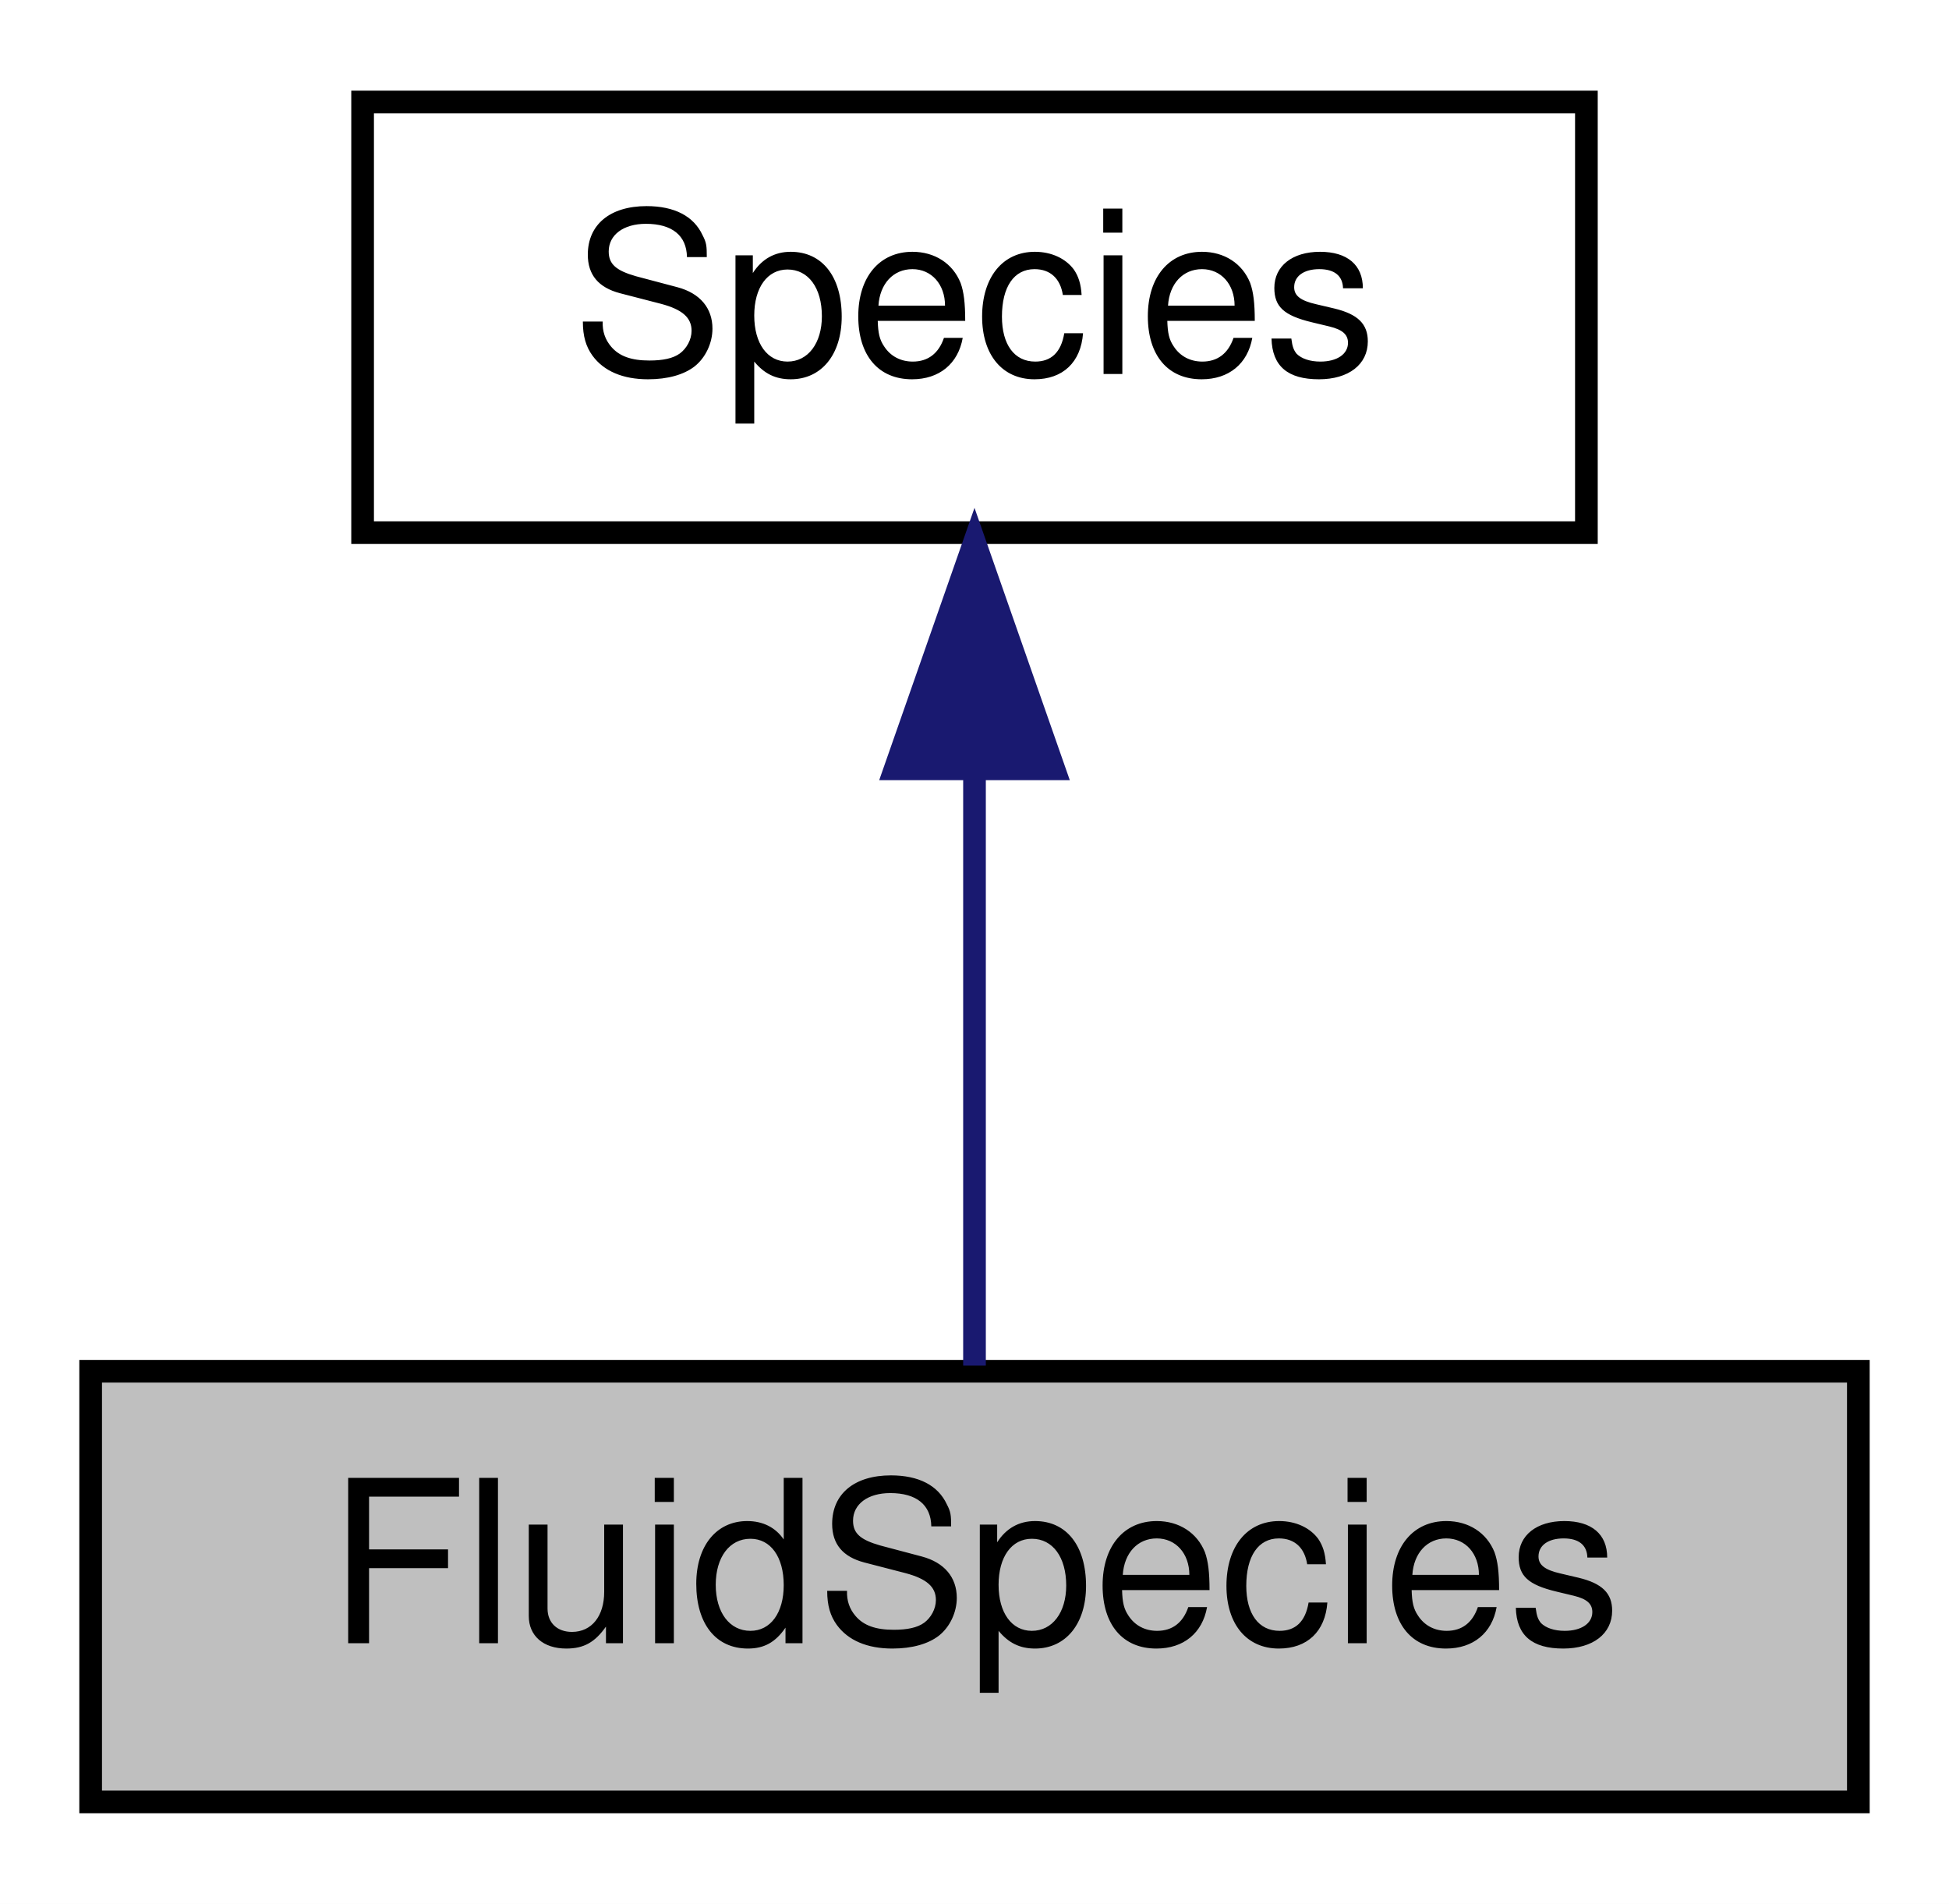
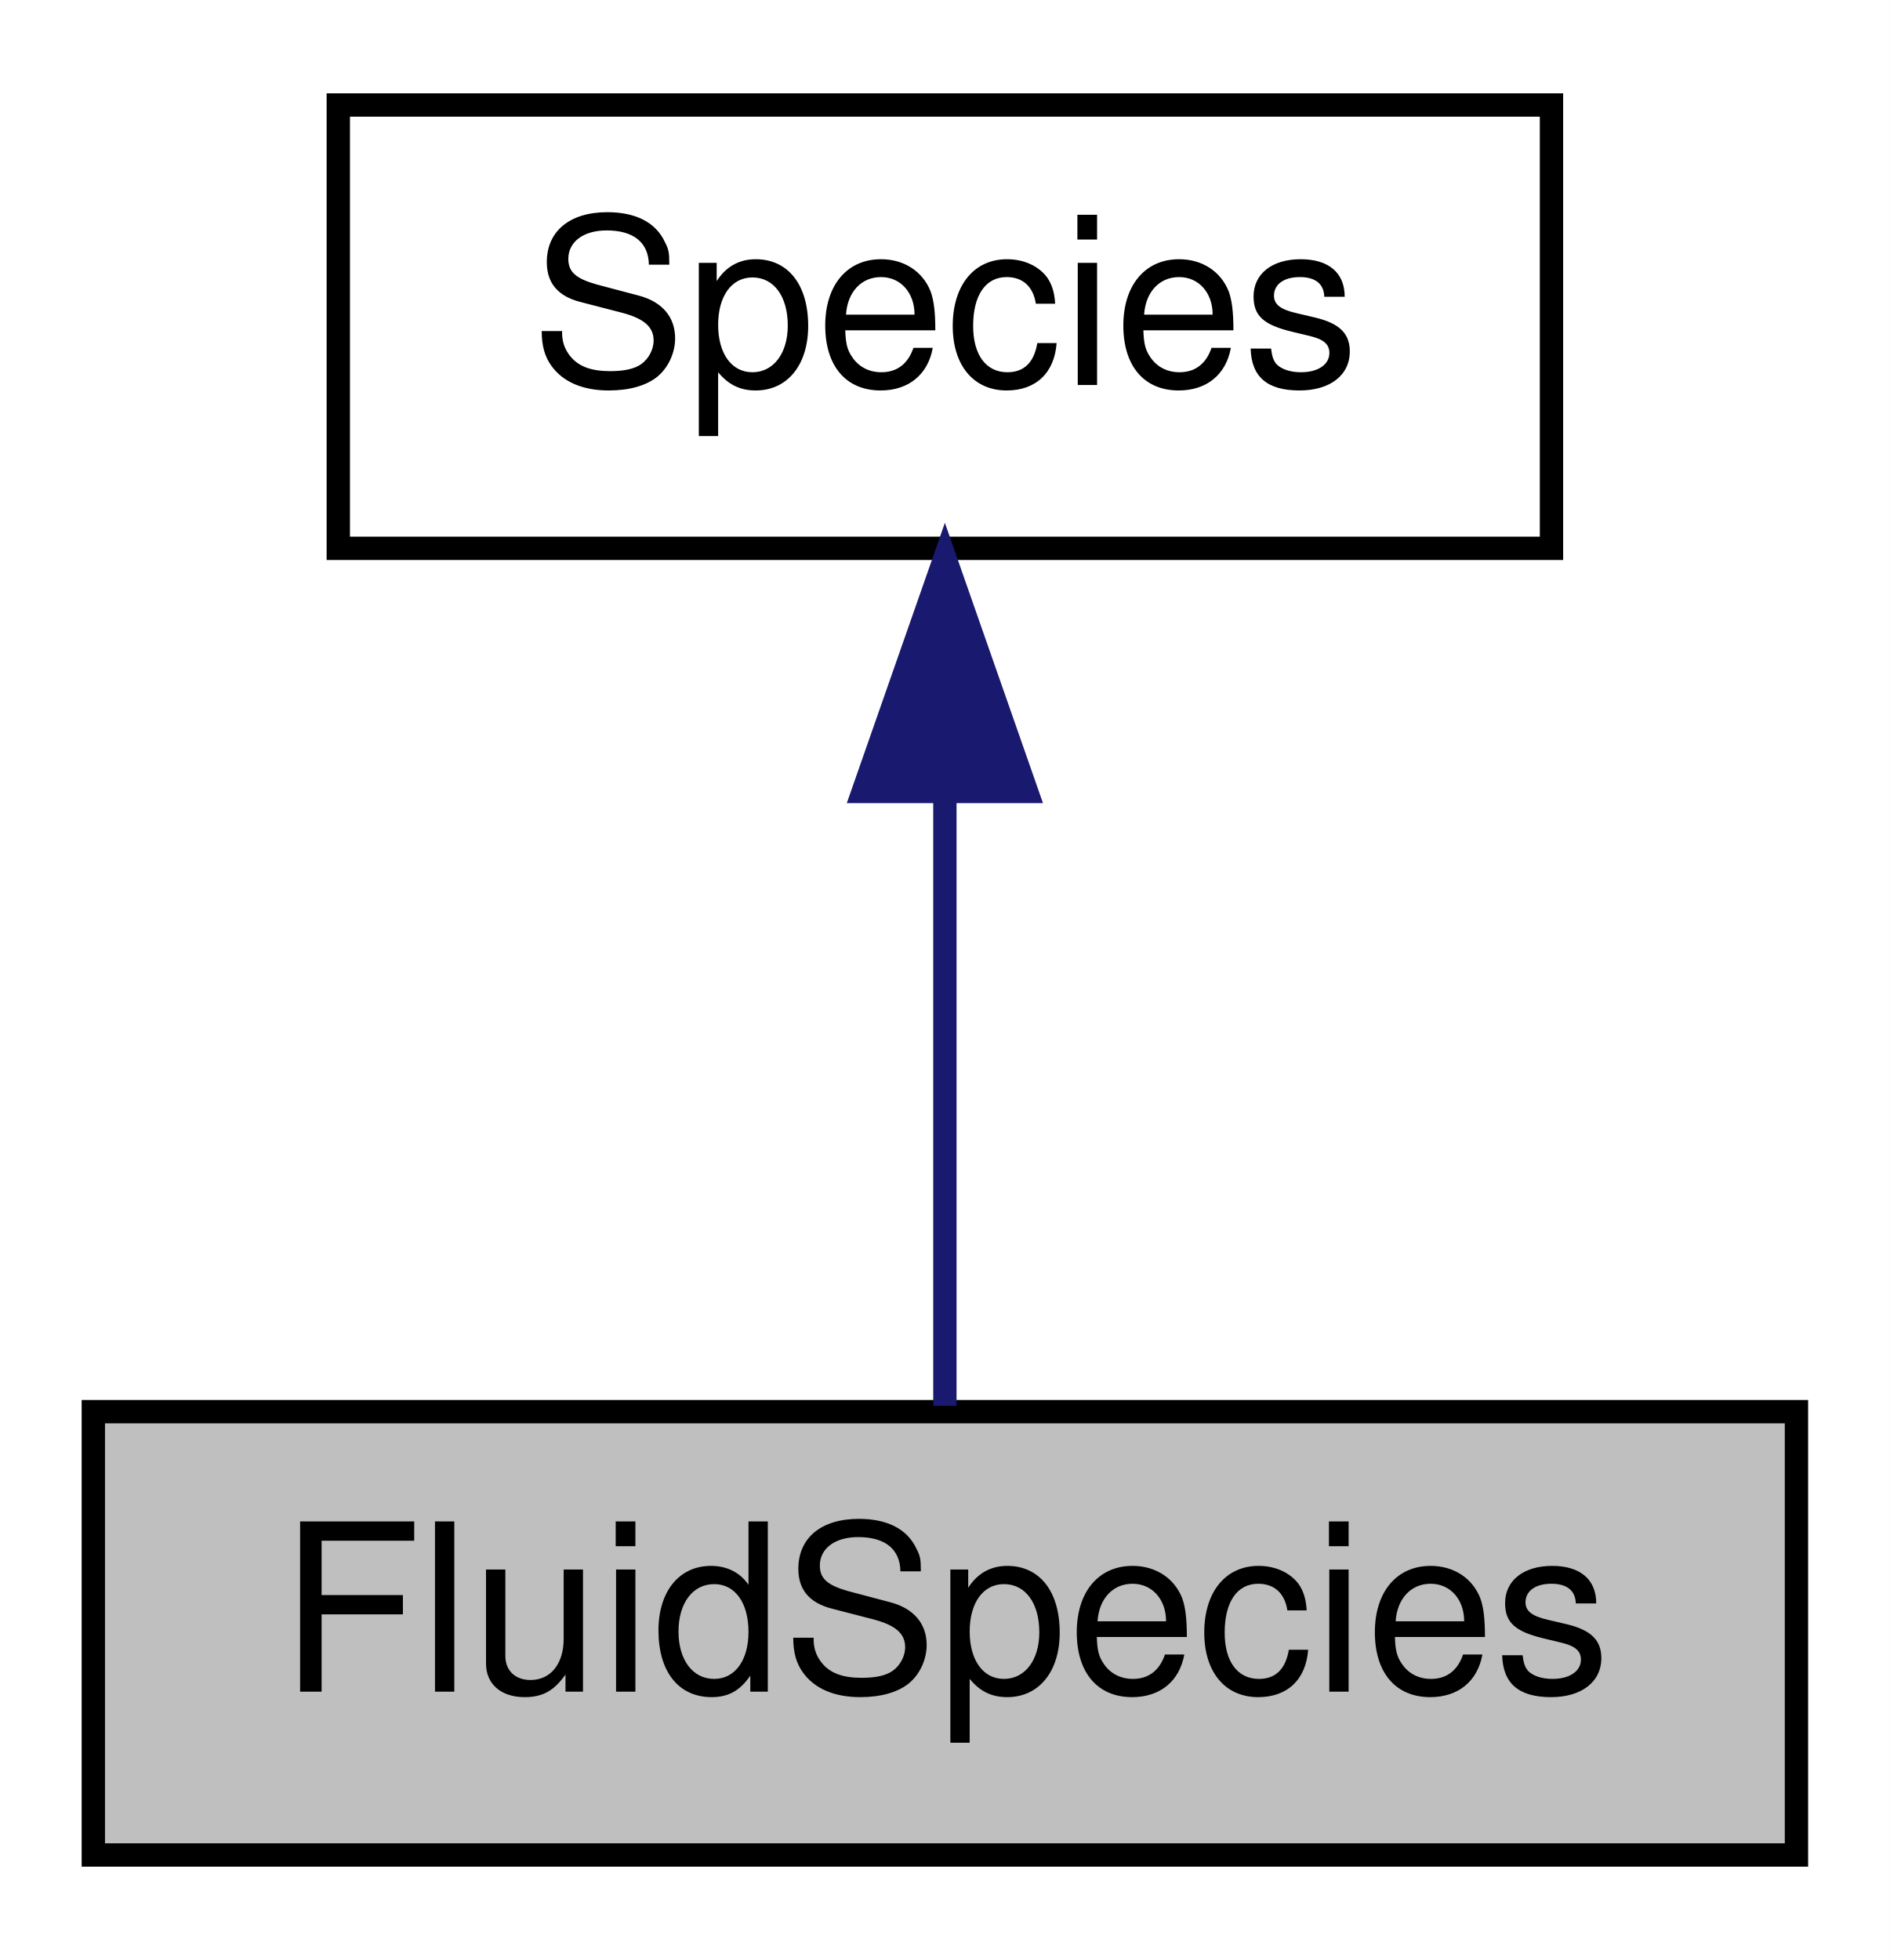
- <svg xmlns="http://www.w3.org/2000/svg" xmlns:xlink="http://www.w3.org/1999/xlink" width="86pt" height="84pt" viewBox="0.00 0.00 86.00 84.00">
+ <svg xmlns="http://www.w3.org/2000/svg" xmlns:xlink="http://www.w3.org/1999/xlink" width="81pt" height="84pt" viewBox="0.00 0.00 81.00 84.00">
  <g id="graph0" class="graph" transform="scale(1 1) rotate(0) translate(4 80)">
-     <polygon fill="white" stroke="transparent" points="-4,4 -4,-80 82,-80 82,4 -4,4" />
+     <polygon fill="white" stroke="transparent" points="-4,4 -4,-80 77,-80 77,4 -4,4" />
    <g id="node1" class="node">
      <g id="a_node1">
        <a xlink:title="A type to describe the attributes of a fluids (gaseous or liquid) species.">
-           <polygon fill="#bfbfbf" stroke="black" points="0,-0.5 0,-19.5 78,-19.5 78,-0.5 0,-0.5" />
-           <text text-anchor="middle" x="39" y="-7.5" font-family="Helvetica,sans-Serif" font-size="10.00">FluidSpecies</text>
+           <polygon fill="#bfbfbf" stroke="black" points="0,-0.5 0,-19.5 73,-19.5 73,-0.5 0,-0.5" />
+           <text text-anchor="middle" x="36.5" y="-7.5" font-family="Helvetica,sans-Serif" font-size="10.00">FluidSpecies</text>
        </a>
      </g>
    </g>
    <g id="node2" class="node">
      <g id="a_node2">
        <a xlink:href="classReaktoro_1_1Species.html" target="_top" xlink:title="A type used to describe a species and its attributes.">
-           <polygon fill="white" stroke="black" points="12,-56.5 12,-75.5 66,-75.5 66,-56.5 12,-56.5" />
-           <text text-anchor="middle" x="39" y="-63.5" font-family="Helvetica,sans-Serif" font-size="10.00">Species</text>
+           <polygon fill="white" stroke="black" points="10.5,-56.5 10.5,-75.5 62.5,-75.5 62.5,-56.5 10.5,-56.5" />
+           <text text-anchor="middle" x="36.5" y="-63.5" font-family="Helvetica,sans-Serif" font-size="10.00">Species</text>
        </a>
      </g>
    </g>
    <g id="edge1" class="edge">
-       <path fill="none" stroke="midnightblue" d="M39,-45.8C39,-36.91 39,-26.78 39,-19.75" />
-       <polygon fill="midnightblue" stroke="midnightblue" points="35.5,-46.08 39,-56.08 42.5,-46.08 35.5,-46.08" />
+       <path fill="none" stroke="midnightblue" d="M36.5,-45.8C36.5,-36.91 36.5,-26.78 36.5,-19.75" />
+       <polygon fill="midnightblue" stroke="midnightblue" points="33,-46.08 36.5,-56.08 40,-46.08 33,-46.08" />
    </g>
  </g>
</svg>
